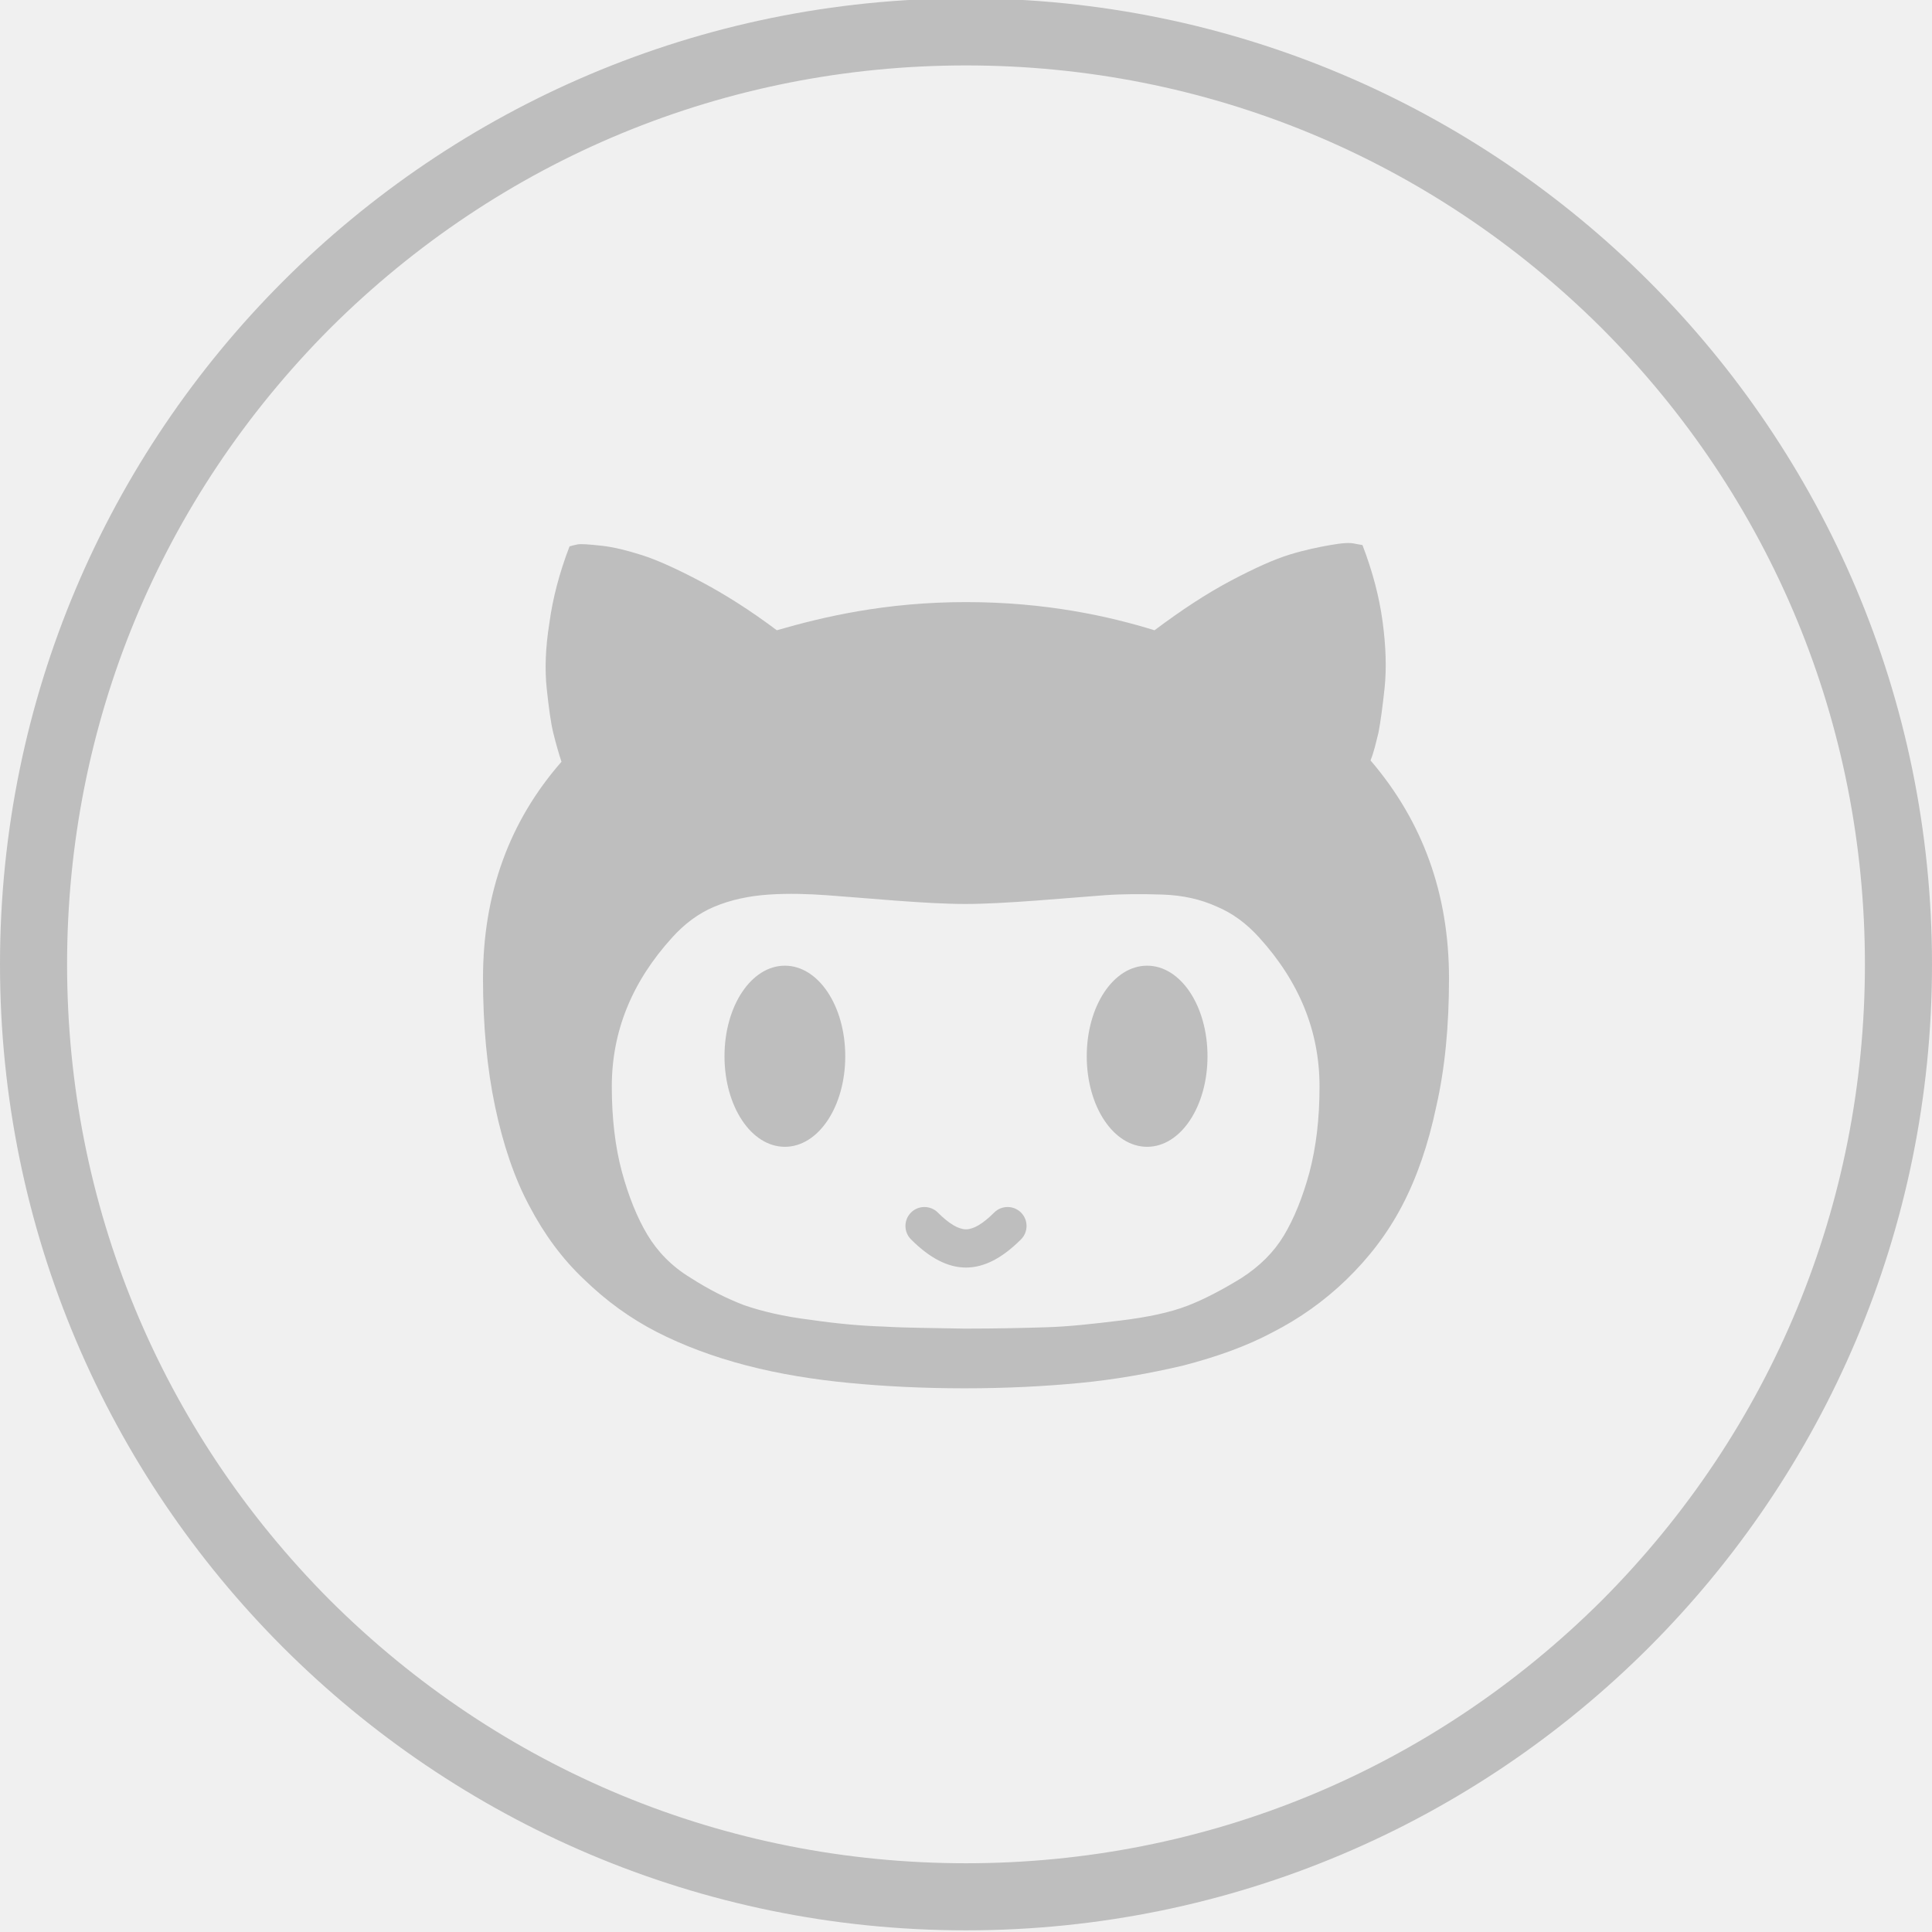
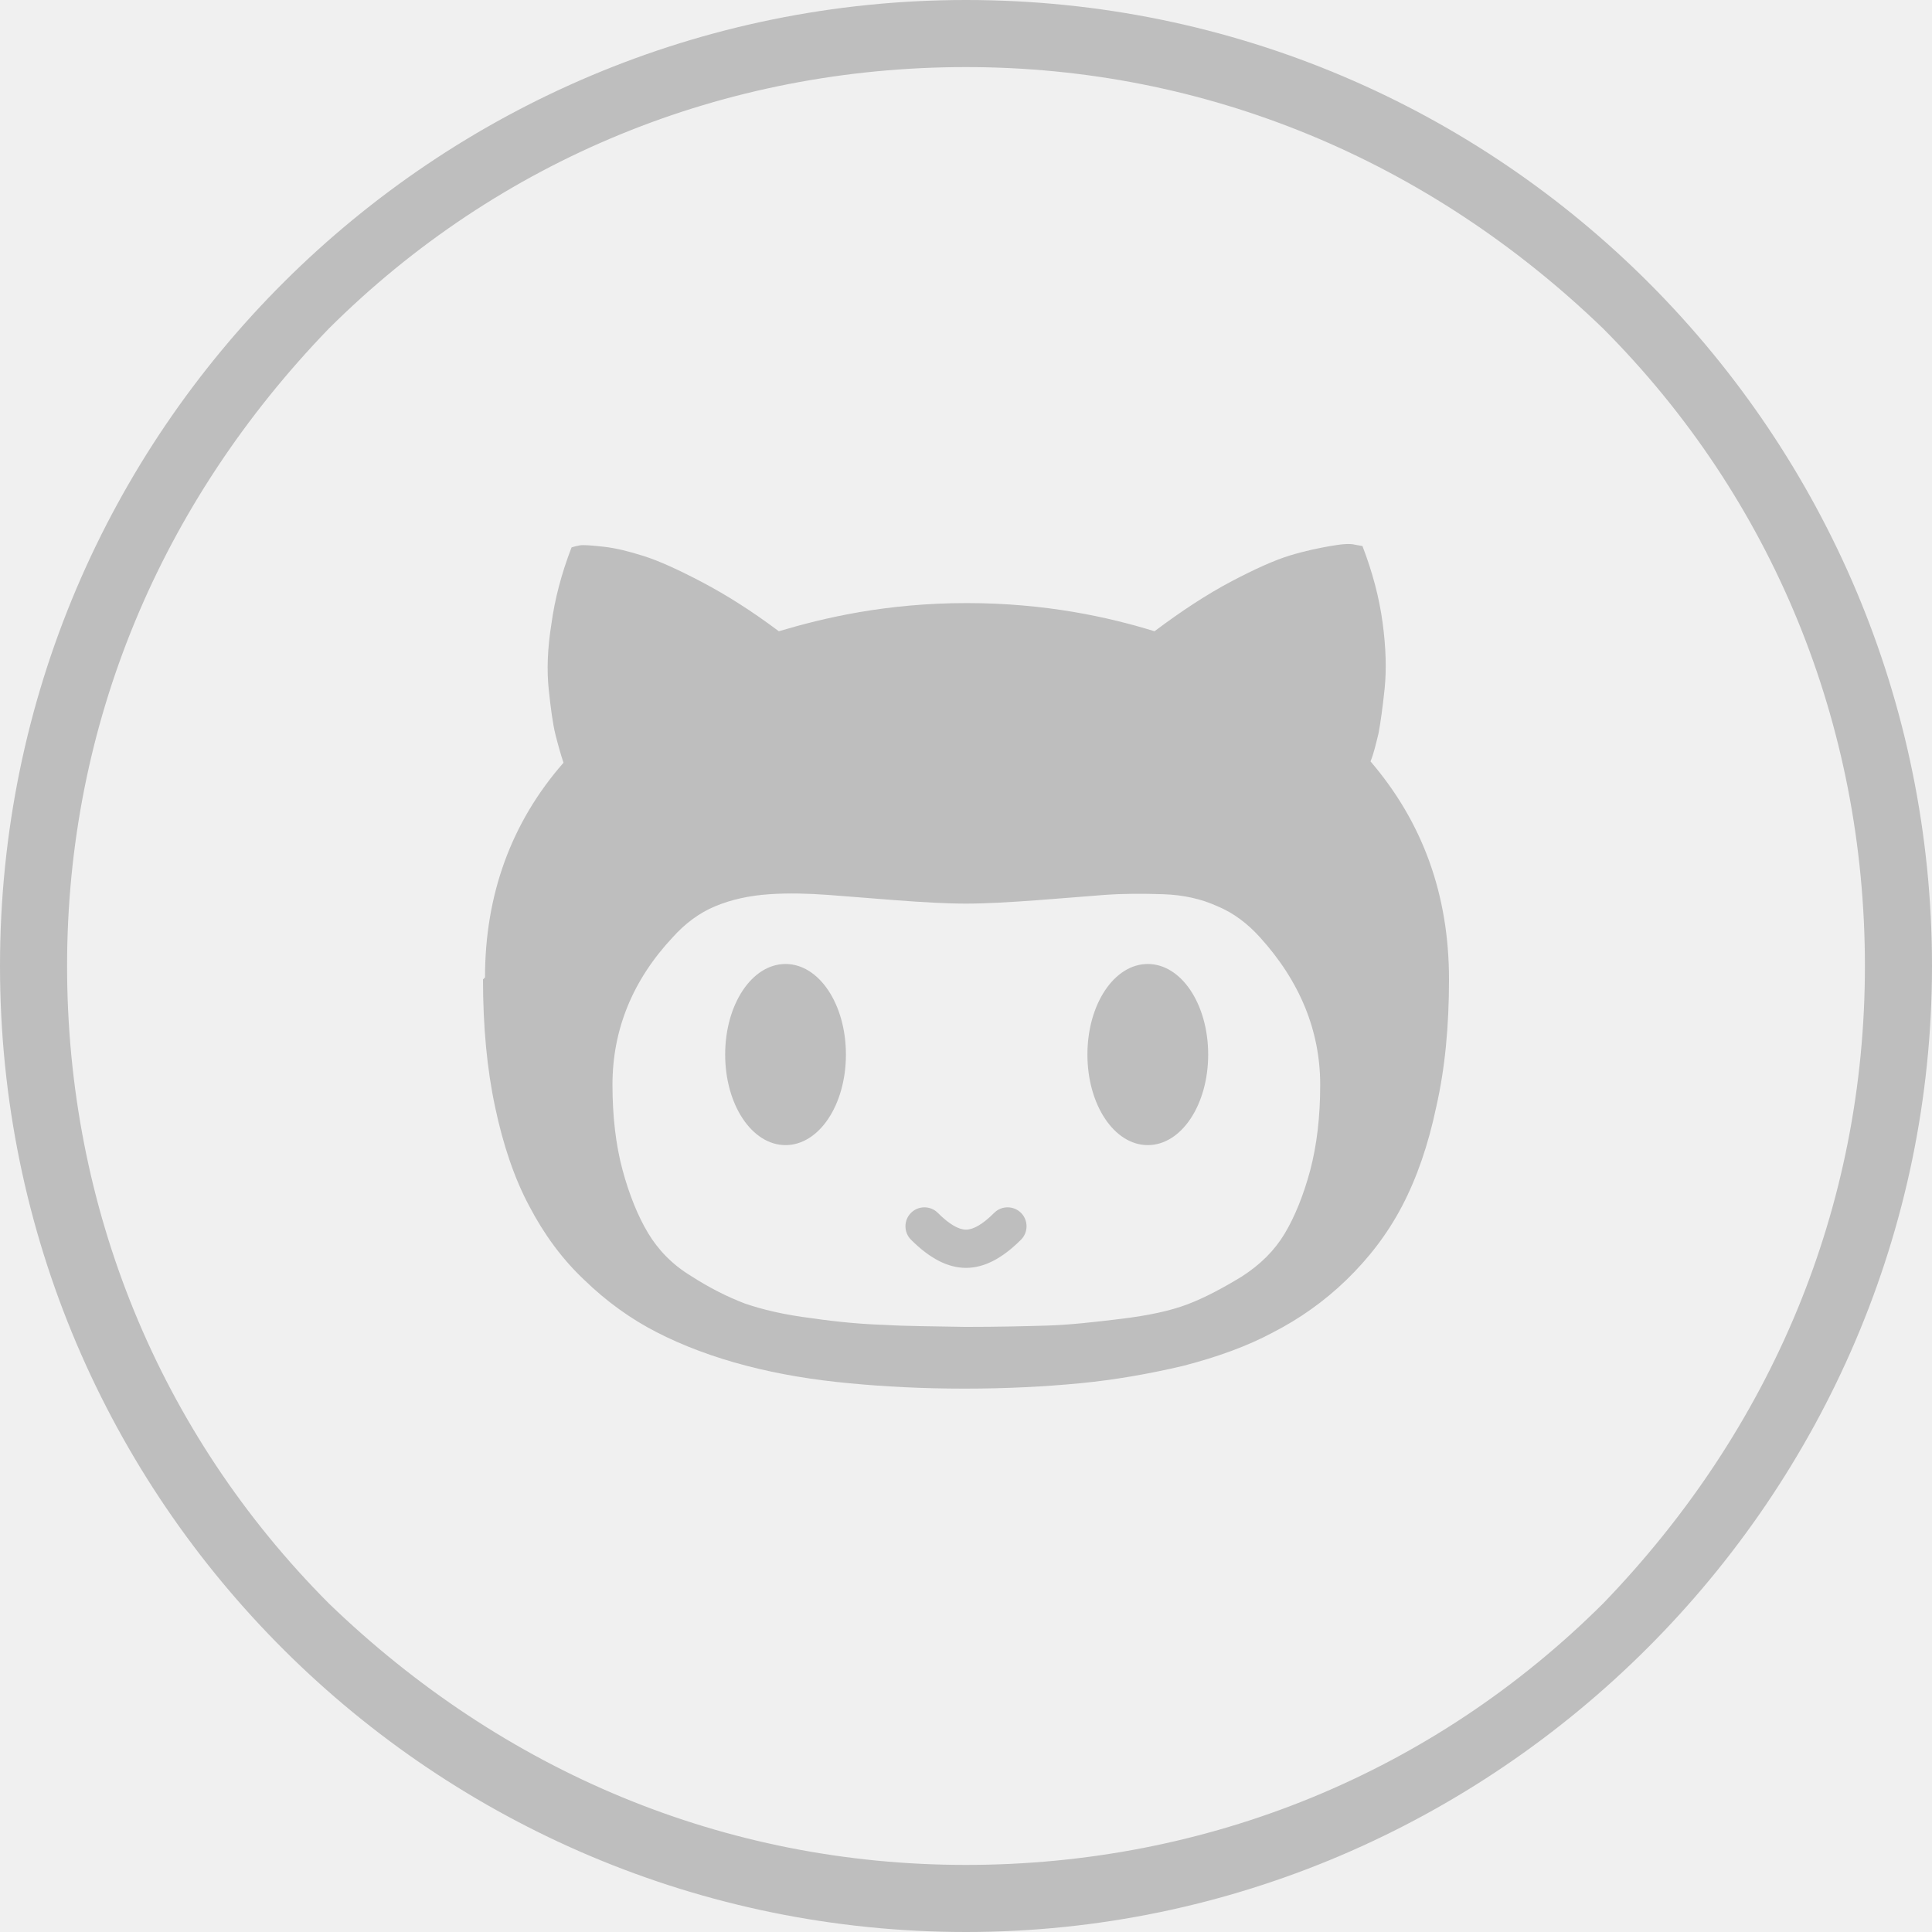
- <svg xmlns="http://www.w3.org/2000/svg" xmlns:xlink="http://www.w3.org/1999/xlink" version="1.1" x="0px" y="0px" width="288px" height="288px" viewBox="0 0 288 288" style="enable-background:new 0 0 288 288;" xml:space="preserve">
-   <style type="text/css">
- 
- 	.st0{display:inline;fill-rule:evenodd;clip-rule:evenodd;fill:#D8D8D8;}
- 	.st1{display:inline;fill:#162051;}
- 	.st2{clip-path:url(#SVGID_97_);fill:#CCCCCC;}
- 	.st3{clip-path:url(#SVGID_143_);fill:#999999;}
- 	.st4{clip-path:url(#SVGID_43_);enable-background:new    ;}
- 	.st5{fill:#ABA118;}
- 	.st6{clip-path:url(#SVGID_105_);fill:#E6E6E6;}
- 	.st7{fill-rule:evenodd;clip-rule:evenodd;fill:#D8D8D8;}
- 	.st8{clip-path:url(#SVGID_131_);fill:#CCCCCC;}
- 	.st9{clip-path:url(#SVGID_149_);fill:#E6E6E6;}
- 	.st10{fill:#ADADAD;}
- 	.st11{fill-rule:evenodd;clip-rule:evenodd;fill:#EA7565;stroke:#FFFFFF;stroke-miterlimit:10;}
- 	.st12{clip-path:url(#SVGID_201_);fill:#00826E;}
- 	.st13{fill:#AEA418;}
- 	.st14{clip-path:url(#SVGID_175_);fill:#CCCCCC;}
- 	.st15{clip-path:url(#SVGID_223_);fill:#00826E;}
- 	.st16{clip-path:url(#SVGID_175_);fill:none;stroke:#FFFFFF;stroke-width:0.818;stroke-miterlimit:10;}
- 	.st17{clip-path:url(#SVGID_111_);fill:#999999;}
- 	.st18{fill:#E2D51F;}
- 	.st19{fill:#E3E3E3;}
- 	.st20{fill:#E4E4E4;}
- 	.st21{fill-rule:evenodd;clip-rule:evenodd;fill:none;stroke:#000000;stroke-width:3;stroke-linecap:round;stroke-miterlimit:10;}
- 	.st22{fill:#E5D820;}
- 	.st23{clip-path:url(#SVGID_139_);fill:#E6E6E6;}
- 	.st24{opacity:0.3;fill-rule:evenodd;clip-rule:evenodd;fill:#FFFFFF;}
- 	.st25{fill-rule:evenodd;clip-rule:evenodd;fill:#3374B4;stroke:#E4E4E4;stroke-miterlimit:10;}
- 	.st26{clip-path:url(#SVGID_213_);fill:#00826E;}
- 	.st27{fill:none;stroke:#8B8B8B;stroke-miterlimit:10;}
- 	.st28{clip-path:url(#SVGID_187_);fill:#CCCCCC;}
- 	.st29{fill-rule:evenodd;clip-rule:evenodd;fill:#DC7565;}
- 	.st30{fill:#E8DB20;}
- 	.st31{fill:none;stroke:#EEE021;stroke-miterlimit:10;}
- 	.st32{fill:none;stroke:#FFFFFF;stroke-width:2;stroke-miterlimit:10;}
- 	.st33{fill-rule:evenodd;clip-rule:evenodd;fill:#00806E;stroke:#00806E;stroke-miterlimit:10;}
- 	.st34{clip-path:url(#SVGID_99_);fill:#CCCCCC;}
- 	.st35{clip-path:url(#SVGID_123_);fill:#999999;}
- 	
- 		.st36{fill-rule:evenodd;clip-rule:evenodd;fill:none;stroke:#FFFFFF;stroke-width:3;stroke-linecap:round;stroke-linejoin:round;stroke-miterlimit:10;}
- 	.st37{fill:#B1A719;}
- 	.st38{clip-path:url(#SVGID_181_);fill:#E6E6E6;}
- 	.st39{fill:#B2B2B2;}
- 	.st40{fill-rule:evenodd;clip-rule:evenodd;fill:#4480B8;}
- 	.st41{fill-rule:evenodd;clip-rule:evenodd;fill:#FFFFFF;stroke:#00806E;stroke-miterlimit:10;}
- 	.st42{fill:none;stroke:#BEBEBE;stroke-width:10;stroke-linejoin:round;stroke-miterlimit:10;}
- 	.st43{fill:#B4A919;}
- 	.st44{clip-path:url(#SVGID_203_);fill:#00826E;}
- 	.st45{opacity:0.7;fill-rule:evenodd;clip-rule:evenodd;fill:#0A1B33;}
- 	.st46{opacity:0.6;fill:#00806E;}
- 	.st47{clip-path:url(#SVGID_225_);fill:#00826E;}
- 	.st48{fill:#EA7565;}
- 	.st49{clip-path:url(#SVGID_189_);fill:none;stroke:#FFFFFF;stroke-width:0.388;stroke-miterlimit:10;}
- 	.st50{fill:#B6B6B6;}
- 	.st51{display:none;opacity:0.5;fill-rule:evenodd;clip-rule:evenodd;fill:#EEE021;}
- 	.st52{fill:#B7AC19;}
- 	.st53{clip-path:url(#SVGID_113_);fill:#999999;}
- 	.st54{fill:#EBDD21;}
- 	.st55{clip-path:url(#SVGID_135_);fill:#999999;}
- 	.st56{fill:none;stroke:#E4E4E4;stroke-miterlimit:10;}
- 	.st57{display:none;opacity:0.7;fill-rule:evenodd;clip-rule:evenodd;fill:#0A1B33;}
- 	.st58{enable-background:new    ;}
- 	.st59{fill:#EEE021;}
- 	.st60{display:inline;fill:#BEBEBE;}
- 	.st61{clip-path:url(#SVGID_145_);fill:#CCCCCC;}
- 	.st62{clip-path:url(#SVGID_167_);fill:#CCCCCC;}
- 	.st63{fill-rule:evenodd;clip-rule:evenodd;fill:none;stroke:#4D4D4D;stroke-width:4;stroke-linecap:round;stroke-miterlimit:10;}
- 	.st64{fill-rule:evenodd;clip-rule:evenodd;fill:#E1E2E3;}
- 	.st65{clip-path:url(#SVGID_215_);fill:#00826E;}
- 	.st66{clip-path:url(#SVGID_189_);fill:#CCCCCC;}
- 	.st67{clip-path:url(#SVGID_103_);fill:#999999;}
- 	.st68{opacity:0.7;fill:#1A1A1A;}
- 	.st69{fill-rule:evenodd;clip-rule:evenodd;fill:#E4E4E4;}
- 	.st70{fill:none;stroke:#FFFFFF;stroke-width:20;stroke-linecap:square;stroke-miterlimit:10;}
- 	.st71{clip-path:url(#SVGID_161_);fill:#E6E6E6;}
- 	.st72{fill:#BAAF1A;}
- 	.st73{fill:#BABABA;}
- 	.st74{clip-path:url(#SVGID_199_);fill:#00826E;}
- 	.st75{clip-path:url(#SVGID_183_);fill:#E6E6E6;}
- 	.st76{clip-path:url(#SVGID_109_);fill:#E6E6E6;}
- 	.st77{fill-rule:evenodd;clip-rule:evenodd;fill:#4D4D4D;}
- 	.st78{fill:#BDB11A;}
- 	.st79{clip-path:url(#SVGID_205_);fill:#00826E;}
- 	.st80{fill-rule:evenodd;clip-rule:evenodd;fill:none;stroke:#000000;stroke-width:4;stroke-miterlimit:10;}
- 	.st81{fill-rule:evenodd;clip-rule:evenodd;fill:#E9D94E;}
- 	.st82{clip-path:url(#SVGID_179_);fill:#CCCCCC;}
- 	.st83{clip-path:url(#SVGID_227_);fill:#00826E;}
- 	.st84{fill:#BEBEBE;}
- 	.st85{fill-rule:evenodd;clip-rule:evenodd;fill:none;stroke:#EEE021;stroke-miterlimit:10;}
- 	.st86{fill:#22357A;}
- 	.st87{display:inline;fill:none;stroke:#394050;stroke-width:2;stroke-miterlimit:10;}
- 	.st88{clip-path:url(#SVGID_115_);fill:#999999;}
- 	.st89{opacity:0.1;fill-rule:evenodd;clip-rule:evenodd;}
- 	.st90{clip-path:url(#SVGID_151_);fill:#E6E6E6;}
- 	.st91{opacity:0.5;fill:#FFFFFF;}
- 	.st92{opacity:0.8;fill:none;stroke:#E4E4E4;stroke-miterlimit:10;}
- 	.st93{display:none;opacity:0.5;fill-rule:evenodd;clip-rule:evenodd;fill:#292F3D;}
- 	.st94{opacity:0.8;fill-rule:evenodd;clip-rule:evenodd;fill:#0A1B33;}
- 	.st95{display:inline;fill:none;stroke:#8B8B8B;stroke-width:2;stroke-miterlimit:10;}
- 	.st96{clip-path:url(#SVGID_195_);fill:#E6E6E6;}
- 	.st97{clip-path:url(#SVGID_125_);fill:#CCCCCC;}
- 	.st98{clip-path:url(#SVGID_99_);fill:none;stroke:#FFFFFF;stroke-width:2;stroke-miterlimit:10;}
- 	.st99{display:none;opacity:0.6;clip-path:url(#SVGID_91_);fill:#00806E;}
- 	.st100{fill:none;stroke:#394050;stroke-width:2;stroke-miterlimit:10;}
- 	.st101{clip-path:url(#SVGID_30_);enable-background:new    ;}
- 	.st102{clip-path:url(#SVGID_217_);fill:#00826E;}
- 	.st103{display:inline;fill-rule:evenodd;clip-rule:evenodd;fill:#EEE021;}
- 	.st104{display:inline;opacity:0.2;}
- 	.st105{fill:#292F3D;}
- 	.st106{fill-rule:evenodd;clip-rule:evenodd;stroke:#00806E;stroke-miterlimit:10;}
- 	.st107{fill:none;stroke:#8B8B8B;stroke-width:2;stroke-miterlimit:10;}
- 	.st108{clip-path:url(#SVGID_167_);fill:none;stroke:#FFFFFF;stroke-width:0.818;stroke-miterlimit:10;}
- 	.st109{fill:url(#SVGID_241_);}
- 	.st110{fill-rule:evenodd;clip-rule:evenodd;fill:#EEE021;}
- 	.st111{fill:none;stroke:#00806E;stroke-width:5;stroke-miterlimit:10;}
- 	.st112{fill-rule:evenodd;clip-rule:evenodd;fill:none;stroke:#E4E4E4;stroke-miterlimit:10;}
- 	.st113{fill:#C0B41B;}
- 	.st114{clip-path:url(#SVGID_185_);fill:#E6E6E6;}
- 	.st115{display:inline;fill:#FFFFFF;}
- 	.st116{fill:none;stroke:#292F3D;stroke-width:8;stroke-linecap:round;stroke-linejoin:round;stroke-miterlimit:10;}
- 	.st117{clip-path:url(#SVGID_193_);fill:none;stroke:#FFFFFF;stroke-width:0.388;stroke-miterlimit:10;}
- 	.st118{fill:url(#SVGID_4_);}
- 	.st119{fill:url(#SVGID_7_);}
- 	.st120{fill:#C2B71B;}
- 	.st121{fill:#C2C2C2;}
- 	.st122{clip-path:url(#SVGID_137_);fill:#CCCCCC;}
- 	.st123{fill:none;stroke:#292F3D;stroke-width:2;}
- 	.st124{clip-path:url(#SVGID_159_);fill:#CCCCCC;}
- 	.st125{clip-path:url(#SVGID_97_);fill:#E6E6E6;}
- 	.st126{clip-path:url(#SVGID_207_);fill:#00826E;}
- 	.st127{clip-path:url(#SVGID_229_);fill:#00826E;}
- 	.st128{opacity:0.3;clip-path:url(#SVGID_37_);}
- 	.st129{opacity:0.3;clip-path:url(#SVGID_40_);}
- 	.st130{opacity:0.3;clip-path:url(#SVGID_48_);}
- 	.st131{opacity:0.3;clip-path:url(#SVGID_73_);}
- 	.st132{fill:#C5BA1B;}
- 	.st133{fill-rule:evenodd;clip-rule:evenodd;fill:none;stroke:#FFFFFF;stroke-miterlimit:10;}
- 	.st134{fill:none;stroke:#449CD8;}
- 	.st135{fill:#C6C6C6;}
- 	.st136{fill-rule:evenodd;clip-rule:evenodd;fill:#8B8B8B;}
- 	.st137{clip-path:url(#SVGID_117_);fill:#999999;}
- 	.st138{fill:none;stroke:#000000;stroke-width:20;stroke-linecap:square;stroke-miterlimit:10;}
- 	.st139{clip-path:url(#SVGID_153_);fill:#E6E6E6;}
- 	.st140{display:none;fill-rule:evenodd;clip-rule:evenodd;fill:#EEE021;}
- 	.st141{fill:#999999;}
- 	.st142{fill:#C8BC1C;}
- 	.st143{fill-rule:evenodd;clip-rule:evenodd;}
- 	.st144{clip-path:url(#SVGID_197_);fill:#E6E6E6;}
- 	.st145{opacity:0.1;}
- 	.st146{opacity:0.2;}
- 	.st147{opacity:0.6;}
- 	.st148{fill-rule:evenodd;clip-rule:evenodd;fill:#BEBEBE;}
- 	.st149{display:none;fill:none;}
- 	.st150{clip-path:url(#SVGID_97_);fill:#B3B3B3;}
- 	.st151{fill:#FFFFFF;}
- 	.st152{clip-path:url(#SVGID_219_);fill:#00826E;}
- 	.st153{fill-rule:evenodd;clip-rule:evenodd;fill:#E1E2E3;stroke:#00806E;stroke-miterlimit:10;}
- 	.st154{fill:none;stroke:#FFFFFF;stroke-width:4;stroke-linejoin:round;stroke-miterlimit:10;}
- 	.st155{clip-path:url(#SVGID_107_);fill:#999999;}
- 	.st156{clip-path:url(#SVGID_121_);fill:#E6E6E6;}
- 	.st157{clip-path:url(#SVGID_129_);fill:#999999;}
- 	.st158{display:inline;fill-rule:evenodd;clip-rule:evenodd;fill:#292F3D;}
- 	.st159{clip-path:url(#SVGID_95_);fill:#F2F2F2;}
- 	.st160{fill:#CACACA;}
- 	.st161{clip-path:url(#SVGID_191_);fill:#CCCCCC;}
- 	.st162{clip-path:url(#SVGID_75_);enable-background:new    ;}
- 	.st163{clip-path:url(#SVGID_70_);enable-background:new    ;}
- 	.st164{clip-path:url(#SVGID_51_);enable-background:new    ;}
- 	.st165{opacity:0.2;fill:none;stroke:#D8D8D8;stroke-miterlimit:10;stroke-dasharray:6;}
- 	.st166{clip-path:url(#SVGID_49_);enable-background:new    ;}
- 	.st167{clip-path:url(#SVGID_32_);enable-background:new    ;}
- 	.st168{fill:#CBBF1C;}
- 	.st169{fill-rule:evenodd;clip-rule:evenodd;fill:#292F3D;}
- 	.st170{fill:none;stroke:#E4E4E4;}
- 	.st171{display:none;opacity:0.6;clip-path:url(#SVGID_83_);fill:#00806E;}
- 	.st172{fill:#9D9D9D;}
- 	.st173{display:inline;}
- 	.st174{clip-path:url(#SVGID_209_);fill:#00826E;}
- 	.st175{display:inline;fill-rule:evenodd;clip-rule:evenodd;fill:#4480B8;stroke:#FFFFFF;stroke-miterlimit:10;}
- 	.st176{fill:#CDCDCD;}
- 	.st177{fill:#CEC21D;}
- 	.st178{fill:#CECECE;}
- 	.st179{display:inline;fill:#D2D2D2;stroke:#000000;stroke-miterlimit:10;}
- 	.st180{fill:#3374B4;}
- 	.st181{clip-path:url(#SVGID_177_);fill:#E6E6E6;}
- 	.st182{fill-rule:evenodd;clip-rule:evenodd;fill:url(#SVGID_234_);}
- 	.st183{fill-rule:evenodd;clip-rule:evenodd;fill:url(#SVGID_235_);}
- 	.st184{fill-rule:evenodd;clip-rule:evenodd;fill:url(#SVGID_236_);}
- 	.st185{fill-rule:evenodd;clip-rule:evenodd;fill:url(#SVGID_239_);}
- 	.st186{fill:#D2D2D2;stroke:#000000;stroke-miterlimit:10;}
- 	.st187{opacity:0.3;clip-path:url(#SVGID_237_);}
- 	.st188{opacity:0.1;fill-rule:evenodd;clip-rule:evenodd;fill:none;stroke:#E4E4E4;stroke-miterlimit:10;}
- 	.st189{fill-rule:evenodd;clip-rule:evenodd;fill:#97B676;}
- 	.st190{fill:none;stroke:#E4E4E4;stroke-width:6;stroke-miterlimit:10;}
- 	.st191{clip-path:url(#SVGID_127_);}
- 	.st192{clip-path:url(#SVGID_133_);}
- 	.st193{fill:#394050;}
- 	.st194{clip-path:url(#SVGID_141_);}
- 	.st195{clip-path:url(#SVGID_155_);}
- 	.st196{clip-path:url(#SVGID_157_);}
- 	.st197{clip-path:url(#SVGID_165_);}
- 	.st198{clip-path:url(#SVGID_173_);}
- 	.st199{clip-path:url(#SVGID_101_);fill:#E6E6E6;}
- 	.st200{clip-path:url(#SVGID_243_);}
- 	.st201{fill:none;stroke:#BEBEBE;stroke-width:10;stroke-linecap:round;stroke-linejoin:round;stroke-miterlimit:10;}
- 	.st202{fill-rule:evenodd;clip-rule:evenodd;fill:none;stroke:#FFFFFF;stroke-width:4;stroke-miterlimit:10;}
- 	.st203{fill:#00806E;}
- 	.st204{clip-path:url(#SVGID_171_);fill:#CCCCCC;}
- 	.st205{clip-path:url(#SVGID_97_);fill:none;stroke:#E6E6E6;stroke-width:4;stroke-miterlimit:10;}
- 	.st206{clip-path:url(#SVGID_193_);fill:#CCCCCC;}
- 	.st207{fill-rule:evenodd;clip-rule:evenodd;fill:#FFFFFF;}
- 	.st208{clip-path:url(#SVGID_119_);fill:#CCCCCC;}
- 	.st209{opacity:0.3;fill:none;stroke:#292F3D;stroke-miterlimit:10;stroke-dasharray:4,2;}
- 	.st210{fill:#D1C51D;}
- 	.st211{fill:none;stroke:#BEBEBE;stroke-width:10;stroke-miterlimit:10;}
- 	.st212{display:inline;fill-rule:evenodd;clip-rule:evenodd;fill:#3374B4;stroke:#E4E4E4;stroke-miterlimit:10;}
- 	.st213{fill:#3374B4;stroke:#FFFFFF;stroke-miterlimit:10;}
- 	.st214{fill:#D2D2D2;}
- 	.st215{clip-path:url(#SVGID_191_);fill:none;stroke:#FFFFFF;stroke-width:0.388;stroke-miterlimit:10;}
- 	.st216{clip-path:url(#SVGID_95_);fill:#FFFFFF;}
- 	.st217{opacity:0.9;fill:#292F3D;}
- 	.st218{fill:#D4C71D;}
- 	.st219{clip-path:url(#SVGID_159_);fill:none;stroke:#FFFFFF;stroke-width:0.818;stroke-miterlimit:10;}
- 	.st220{fill:#D6D6D6;}
- 	.st221{clip-path:url(#SVGID_41_);enable-background:new    ;}
- 	.st222{fill:#D7CA1E;}
- 	.st223{fill:url(#SVGID_33_);}
- 	.st224{fill:url(#SVGID_45_);}
- 	.st225{fill:url(#SVGID_53_);}
- 	.st226{fill:url(#SVGID_71_);}
- 	.st227{fill:#D8D8D8;}
- 	.st228{clip-path:url(#SVGID_231_);fill:#00826E;}
- 	
- 		.st229{fill-rule:evenodd;clip-rule:evenodd;fill:none;stroke:#4D4D4D;stroke-width:4;stroke-linecap:round;stroke-linejoin:round;stroke-miterlimit:10;}
- 	.st230{fill:none;stroke:#D8D8D8;stroke-miterlimit:10;}
- 	.st231{display:none;}
- 	.st232{fill-rule:evenodd;clip-rule:evenodd;fill:url(#SVGID_24_);}
- 	.st233{fill-rule:evenodd;clip-rule:evenodd;fill:url(#SVGID_27_);}
- 	.st234{fill-rule:evenodd;clip-rule:evenodd;fill:url(#SVGID_31_);}
- 	.st235{fill-rule:evenodd;clip-rule:evenodd;fill:url(#SVGID_35_);}
- 	.st236{fill-rule:evenodd;clip-rule:evenodd;fill:url(#SVGID_39_);}
- 	.st237{fill-rule:evenodd;clip-rule:evenodd;fill:url(#SVGID_42_);}
- 	.st238{fill-rule:evenodd;clip-rule:evenodd;fill:url(#SVGID_47_);}
- 	.st239{fill-rule:evenodd;clip-rule:evenodd;fill:url(#SVGID_50_);}
- 	.st240{fill-rule:evenodd;clip-rule:evenodd;fill:url(#SVGID_69_);}
- 	.st241{clip-path:url(#SVGID_18_);}
- 	.st242{fill-rule:evenodd;clip-rule:evenodd;fill:url(#SVGID_72_);}
- 	.st243{fill:#A1A1A1;}
- 	.st244{clip-path:url(#SVGID_55_);}
- 	.st245{clip-path:url(#SVGID_76_);}
- 	.st246{clip-path:url(#SVGID_85_);}
- 	.st247{clip-path:url(#SVGID_89_);}
- 	.st248{clip-path:url(#SVGID_93_);}
- 	.st249{clip-path:url(#SVGID_95_);}
- 	.st250{clip-path:url(#SVGID_97_);}
- 	.st251{fill-rule:evenodd;clip-rule:evenodd;fill:#333333;}
- 	.st252{clip-path:url(#SVGID_240_);enable-background:new    ;}
- 	.st253{clip-path:url(#SVGID_238_);enable-background:new    ;}
- 	.st254{clip-path:url(#SVGID_147_);fill:#E6E6E6;}
- 	.st255{clip-path:url(#SVGID_169_);fill:#E6E6E6;}
- 	.st256{fill:#A5A5A5;}
- 	.st257{clip-path:url(#SVGID_97_);fill:#999999;}
- 	.st258{clip-path:url(#SVGID_221_);fill:#00826E;}
- 	.st259{fill:#DACD1E;}
- 	.st260{fill:#DADADA;}
- 	.st261{display:none;opacity:0.6;clip-path:url(#SVGID_87_);fill:#00806E;}
- 	.st262{fill:#A89E17;}
- 	.st263{fill-rule:evenodd;clip-rule:evenodd;fill:none;stroke:#FFFFFF;stroke-width:3;stroke-linecap:round;stroke-miterlimit:10;}
- 	.st264{fill:#A9A9A9;}
- 	.st265{fill:#DDD01F;}
- 	.st266{fill-rule:evenodd;clip-rule:evenodd;fill:#00806E;}
- 	.st267{clip-path:url(#Overlay_6_);}
- 	.st268{fill:#DEDEDE;}
- 	
- 		.st269{fill-rule:evenodd;clip-rule:evenodd;fill:none;stroke:#000000;stroke-width:3;stroke-linecap:round;stroke-linejoin:round;stroke-miterlimit:10;}
- 	.st270{fill:none;stroke:#292F3D;}
- 	.st271{fill:#DFD21F;}
- 	.st272{opacity:0.3;fill:none;stroke:#E4E4E4;stroke-miterlimit:10;stroke-dasharray:4,2;}
- 	.st273{clip-path:url(#SVGID_163_);fill:#CCCCCC;}
- 	.st274{fill-rule:evenodd;clip-rule:evenodd;fill:#D26C78;}
- 	.st275{clip-path:url(#SVGID_211_);fill:#00826E;}
- 	.st276{clip-path:url(#SVGID_233_);fill:#00826E;}
- 	.st277{display:inline;opacity:0.4;fill-rule:evenodd;clip-rule:evenodd;}
- 	.st278{fill:none;stroke:#EEE021;stroke-width:4;stroke-miterlimit:10;}
- 
- </style>
-   <symbol id="Github" viewBox="-144 -144 288 288">
-     <g id="icomoon-ignore_2_">
-       <line class="st134" x1="55.7" y1="-6.5" x2="55.7" y2="-6.5" />
-     </g>
-     <path class="st84" d="M0-45.2c-2.7,0-5.4,1.4-8.2,4.2c-1.1,1.1-1.1,2.9,0,4c1.1,1.1,2.9,1.1,4,0c1.7-1.7,3.1-2.5,4.2-2.5   s2.5,0.8,4.2,2.5c1.1,1.1,2.9,1.1,4,0c1.1-1.1,1.1-2.9,0-4C5.4-43.8,2.7-45.2,0-45.2z M-72-2.1c0-7,0.6-13.4,1.8-19.1   c1.2-5.7,2.9-10.7,5.1-14.8c2.2-4.2,4.9-7.9,8.2-11c3.3-3.2,6.9-5.8,10.8-7.8c3.9-2,8.4-3.7,13.4-5c5-1.3,10.1-2.1,15.3-2.6   c5.2-0.5,10.9-0.8,17.2-0.8c6.3,0,12,0.3,17.2,0.8c5.2,0.5,10.3,1.4,15.4,2.6c5,1.3,9.5,2.9,13.4,5c3.9,2,7.6,4.6,10.9,7.8   c3.3,3.2,6.1,6.8,8.3,11c2.2,4.2,3.9,9.1,5.1,14.8C71.4-15.5,72-9.2,72-2.1c0,12.6-3.9,23.4-11.7,32.5c0.5,1.2,0.8,2.6,1.2,4.2   c0.3,1.6,0.6,3.8,0.9,6.6c0.3,2.9,0.2,6.2-0.3,9.9c-0.5,3.7-1.5,7.5-3,11.4L58,62.7c-0.8,0.2-2,0.1-3.7-0.2c-1.7-0.3-3.7-0.7-6-1.4   c-2.3-0.7-5.2-2-8.8-3.9c-3.6-1.9-7.4-4.4-11.4-7.4c-6.8,2.1-16.2,4.2-28.1,4.2c-12,0-21.3-2.2-28.2-4.2c-4,3-7.8,5.4-11.4,7.3   c-3.6,1.9-6.5,3.2-8.7,3.9c-2.2,0.7-4.2,1.2-6,1.4c-1.9,0.2-3,0.3-3.6,0.2c-0.5-0.1-0.9-0.2-1.2-0.3c-1.5-3.9-2.5-7.7-3-11.4   c-0.6-3.7-0.7-7-0.4-9.8c0.3-2.8,0.6-5.1,1-6.7s0.8-3,1.2-4.2C-68.1,21.3-72,10.5-72-2.1L-72-2.1z M-52.8-18.2c0,8.2,3,15.6,9,22.2   c1.8,2,3.9,3.6,6.3,4.6c2.4,1,5.1,1.6,8.1,1.8s5.9,0.1,8.7-0.1c2.8-0.2,6.2-0.5,10.2-0.8C-6.5,9.2-3,9-0.1,9s6.4,0.2,10.5,0.5   c4.1,0.3,7.5,0.6,10.2,0.8c2.8,0.2,5.6,0.2,8.7,0.1c3-0.1,5.7-0.7,8.1-1.8c2.4-1,4.5-2.6,6.3-4.6c6-6.6,9-14,9-22.2   c0-4.8-0.5-9-1.5-12.8c-1-3.7-2.3-6.9-3.8-9.4S43.8-45,41-46.8c-2.8-1.7-5.4-3.1-8-4.1c-2.6-1-5.9-1.7-10-2.2   c-4.1-0.5-7.7-0.9-11-1c-3.2-0.1-7.3-0.2-12.2-0.2C-5-54.2-9-54.2-12.2-54c-3.2,0.1-6.8,0.4-10.9,1c-4.1,0.5-7.4,1.3-10,2.2   c-2.6,1-5.2,2.3-8,4.1c-2.8,1.7-4.9,3.9-6.4,6.4c-1.5,2.5-2.8,5.7-3.8,9.4C-52.3-27.2-52.8-22.9-52.8-18.2z M-36-13.7   c0,7.5,4,13.5,9,13.5s9-6,9-13.5s-4-13.5-9-13.5S-36-21.2-36-13.7z M18-13.7c0,7.5,4,13.5,9,13.5c5,0,9-6,9-13.5s-4-13.5-9-13.5   C22-27.2,18-21.2,18-13.7z" />
-     <g>
-       <path class="st84" d="M0,134c35.8,0,69.4-13.9,94.8-39.2C120.1,69.4,134,35.8,134,0s-13.9-69.4-39.2-94.8    C69.4-120.1,35.8-134,0-134s-69.4,13.9-94.8,39.2C-120.1-69.4-134-35.8-134,0s13.9,69.4,39.2,94.8C-69.4,120.1-35.8,134,0,134     M0,144c-79.5,0-144-64.5-144-144S-79.5-144,0-144S144-79.5,144,0S79.5,144,0,144L0,144z" />
-     </g>
+ <svg xmlns="http://www.w3.org/2000/svg" xmlns:xlink="http://www.w3.org/1999/xlink" viewBox="0 0 288 288" enable-background="new 0 0 288 288">
+   <defs>
+     <path id="1" d="m3095 1037h480v801h-480z" />
+     <path id="2" d="m1009 693h1280v402h-1280z" />
+     <clipPath>
+       <use xlink:href="#1" />
+     </clipPath>
+     <clipPath>
+       <use xlink:href="#2" />
+     </clipPath>
+   </defs>
+   <symbol id="0" viewBox="-144 -144 288 288">
+     <path d="m0-45c-2.7 0-5.4 1.4-8.2 4.2-1.1 1.1-1.1 2.9 0 4 1.1 1.1 2.9 1.1 4 0 1.7-1.7 3.1-2.5 4.2-2.5s2.5.8 4.2 2.5c1.1 1.1 2.9 1.1 4 0 1.1-1.1 1.1-2.9 0-4-2.8-2.8-5.5-4.2-8.2-4.2m-72 43c0-7 .6-13.4 1.8-19 1.2-5.7 2.9-10.7 5.1-14.8 2.2-4.2 4.9-7.9 8.2-11 3.3-3.2 6.9-5.8 10.8-7.8 3.9-2 8.4-3.7 13.4-5 5-1.3 10-2.1 15.3-2.6 5.2-.5 10.9-.8 17.2-.8 6.3 0 12 .3 17.2.8 5.2.5 10.3 1.4 15.4 2.6 5 1.3 9.5 2.9 13.4 5 3.9 2 7.6 4.6 10.9 7.8 3.3 3.2 6.1 6.8 8.3 11 2.2 4.2 3.9 9.1 5.1 14.8 1.3 5.7 1.9 12 1.9 19 0 12.6-3.9 23.4-11.7 32.5.5 1.2.8 2.6 1.2 4.2.3 1.6.6 3.8.9 6.6.3 2.9.2 6.2-.3 9.9-.5 3.7-1.5 7.5-3 11.4l-1.1.2c-.8.2-2 .1-3.7-.2-1.7-.3-3.7-.7-6-1.4-2.3-.7-5.2-2-8.8-3.9-3.6-1.9-7.4-4.4-11.4-7.4-6.8 2.1-16.2 4.2-28 4.2-12 0-21.3-2.2-28-4.2-4 3-7.8 5.4-11.4 7.3-3.6 1.9-6.5 3.2-8.7 3.9-2.2.7-4.2 1.2-6 1.4-1.9.2-3 .3-3.6.2-.5-.1-.9-.2-1.2-.3-1.5-3.9-2.5-7.7-3-11.4-.6-3.7-.7-7-.4-9.8.3-2.8.6-5.1 1-6.7s.8-3 1.2-4.2c-7.8-8.9-11.7-19.7-11.7-32m19-16c0 8.2 3 15.6 9 22 1.8 2 3.9 3.6 6.3 4.6 2.4 1 5.1 1.6 8.1 1.8s5.9.1 8.7-.1c2.8-.2 6.2-.5 10.2-.8 4-.3 7.5-.5 10.4-.5s6.4.2 10.5.5c4.1.3 7.5.6 10.2.8 2.8.2 5.6.2 8.7.1 3-.1 5.7-.7 8.1-1.8 2.4-1 4.5-2.6 6.3-4.6 6-6.6 9-14 9-22 0-4.8-.5-9-1.5-12.8-1-3.7-2.3-6.9-3.8-9.4s-3.6-4.6-6.4-6.4c-2.8-1.7-5.4-3.1-8-4.1-2.6-1-5.9-1.7-10-2.2-4.1-.5-7.7-.9-11-1-3.2-.1-7.3-.2-12.2-.2-4.8.1-8.8.1-12 .3-3.2.1-6.8.4-10.9 1-4.1.5-7.4 1.3-10 2.2-2.6 1-5.2 2.3-8 4.1-2.8 1.7-4.9 3.9-6.4 6.4-1.5 2.5-2.8 5.7-3.8 9.4-1 3.7-1.5 8-1.5 12.7m16.8 4.5c0 7.5 4 13.5 9 13.5s9-6 9-13.5-4-13.5-9-13.5-9 6-9 13.5m54 0c0 7.5 4 13.5 9 13.5 5 0 9-6 9-13.5s-4-13.5-9-13.5c-5 0-9 6-9 13.5" fill="#bebebe" />
+     <path d="m0 134c35.8 0 69-13.9 95-39 25.3-25.4 39-59 39-95s-13.9-69-39-95c-25.4-25.3-59-39-95-39s-69 13.9-95 39c-25.3 25.4-39 59-39 95s13.9 69 39 95c25.4 25.3 59 39 95 39m0 10c-79 0-144-64-144-144s65-144 144-144 144 65 144 144-64 144-144 144z" fill="#bebebe" />
  </symbol>
-   <g id="Sketch1" class="st231">
- </g>
-   <g id="Sketch_-_Portfolio" class="st231">
-     <g id="Web_copy" class="st173">
-       <g id="_x3C_Layer_x3E__copy">
- 		</g>
-     </g>
-   </g>
-   <g id="Sketch_-_Skills" class="st231">
- </g>
-   <g id="Sketch_-_Header" class="st231">
- </g>
-   <g id="Interface_-_Desktop">
-     <g id="About_1_">
- 	</g>
-     <g id="About_copy_2" class="st231">
- 	</g>
-     <g id="About_copy" class="st231">
- 	</g>
-     <g id="Contact_2_">
-       <g>
-         <defs>
-           <rect id="SVGID_56_" x="1009" y="693" width="1280" height="402" />
-         </defs>
-         <clipPath id="SVGID_3_">
-           <use xlink:href="#SVGID_56_" style="overflow:visible;" />
-         </clipPath>
-       </g>
-     </g>
-   </g>
-   <g id="Interface_Mobile">
-     <g>
-       <defs>
-         <rect id="SVGID_64_" x="3095" y="1037" width="480" height="801" />
-       </defs>
-       <clipPath id="SVGID_4_">
-         <use xlink:href="#SVGID_64_" style="overflow:visible;" />
-       </clipPath>
-     </g>
-   </g>
-   <g id="Interface_-_ProjectList">
- </g>
-   <g id="Interface_-_ProjectDetail">
-     <g id="Icon_-_Arrow" class="st231">
- 	</g>
-   </g>
-   <g id="Icons">
-     <use xlink:href="#Github" width="288" height="288" id="XMLID_15_" x="-144" y="-144" transform="matrix(1 0 0 -1 144 143.7529)" style="overflow:visible;" />
-   </g>
-   <g id="Guides">
- </g>
+   <use xlink:href="#0" width="288" height="288" x="-144" y="-144" transform="matrix(1 0 0-1 144 144)" />
</svg>
